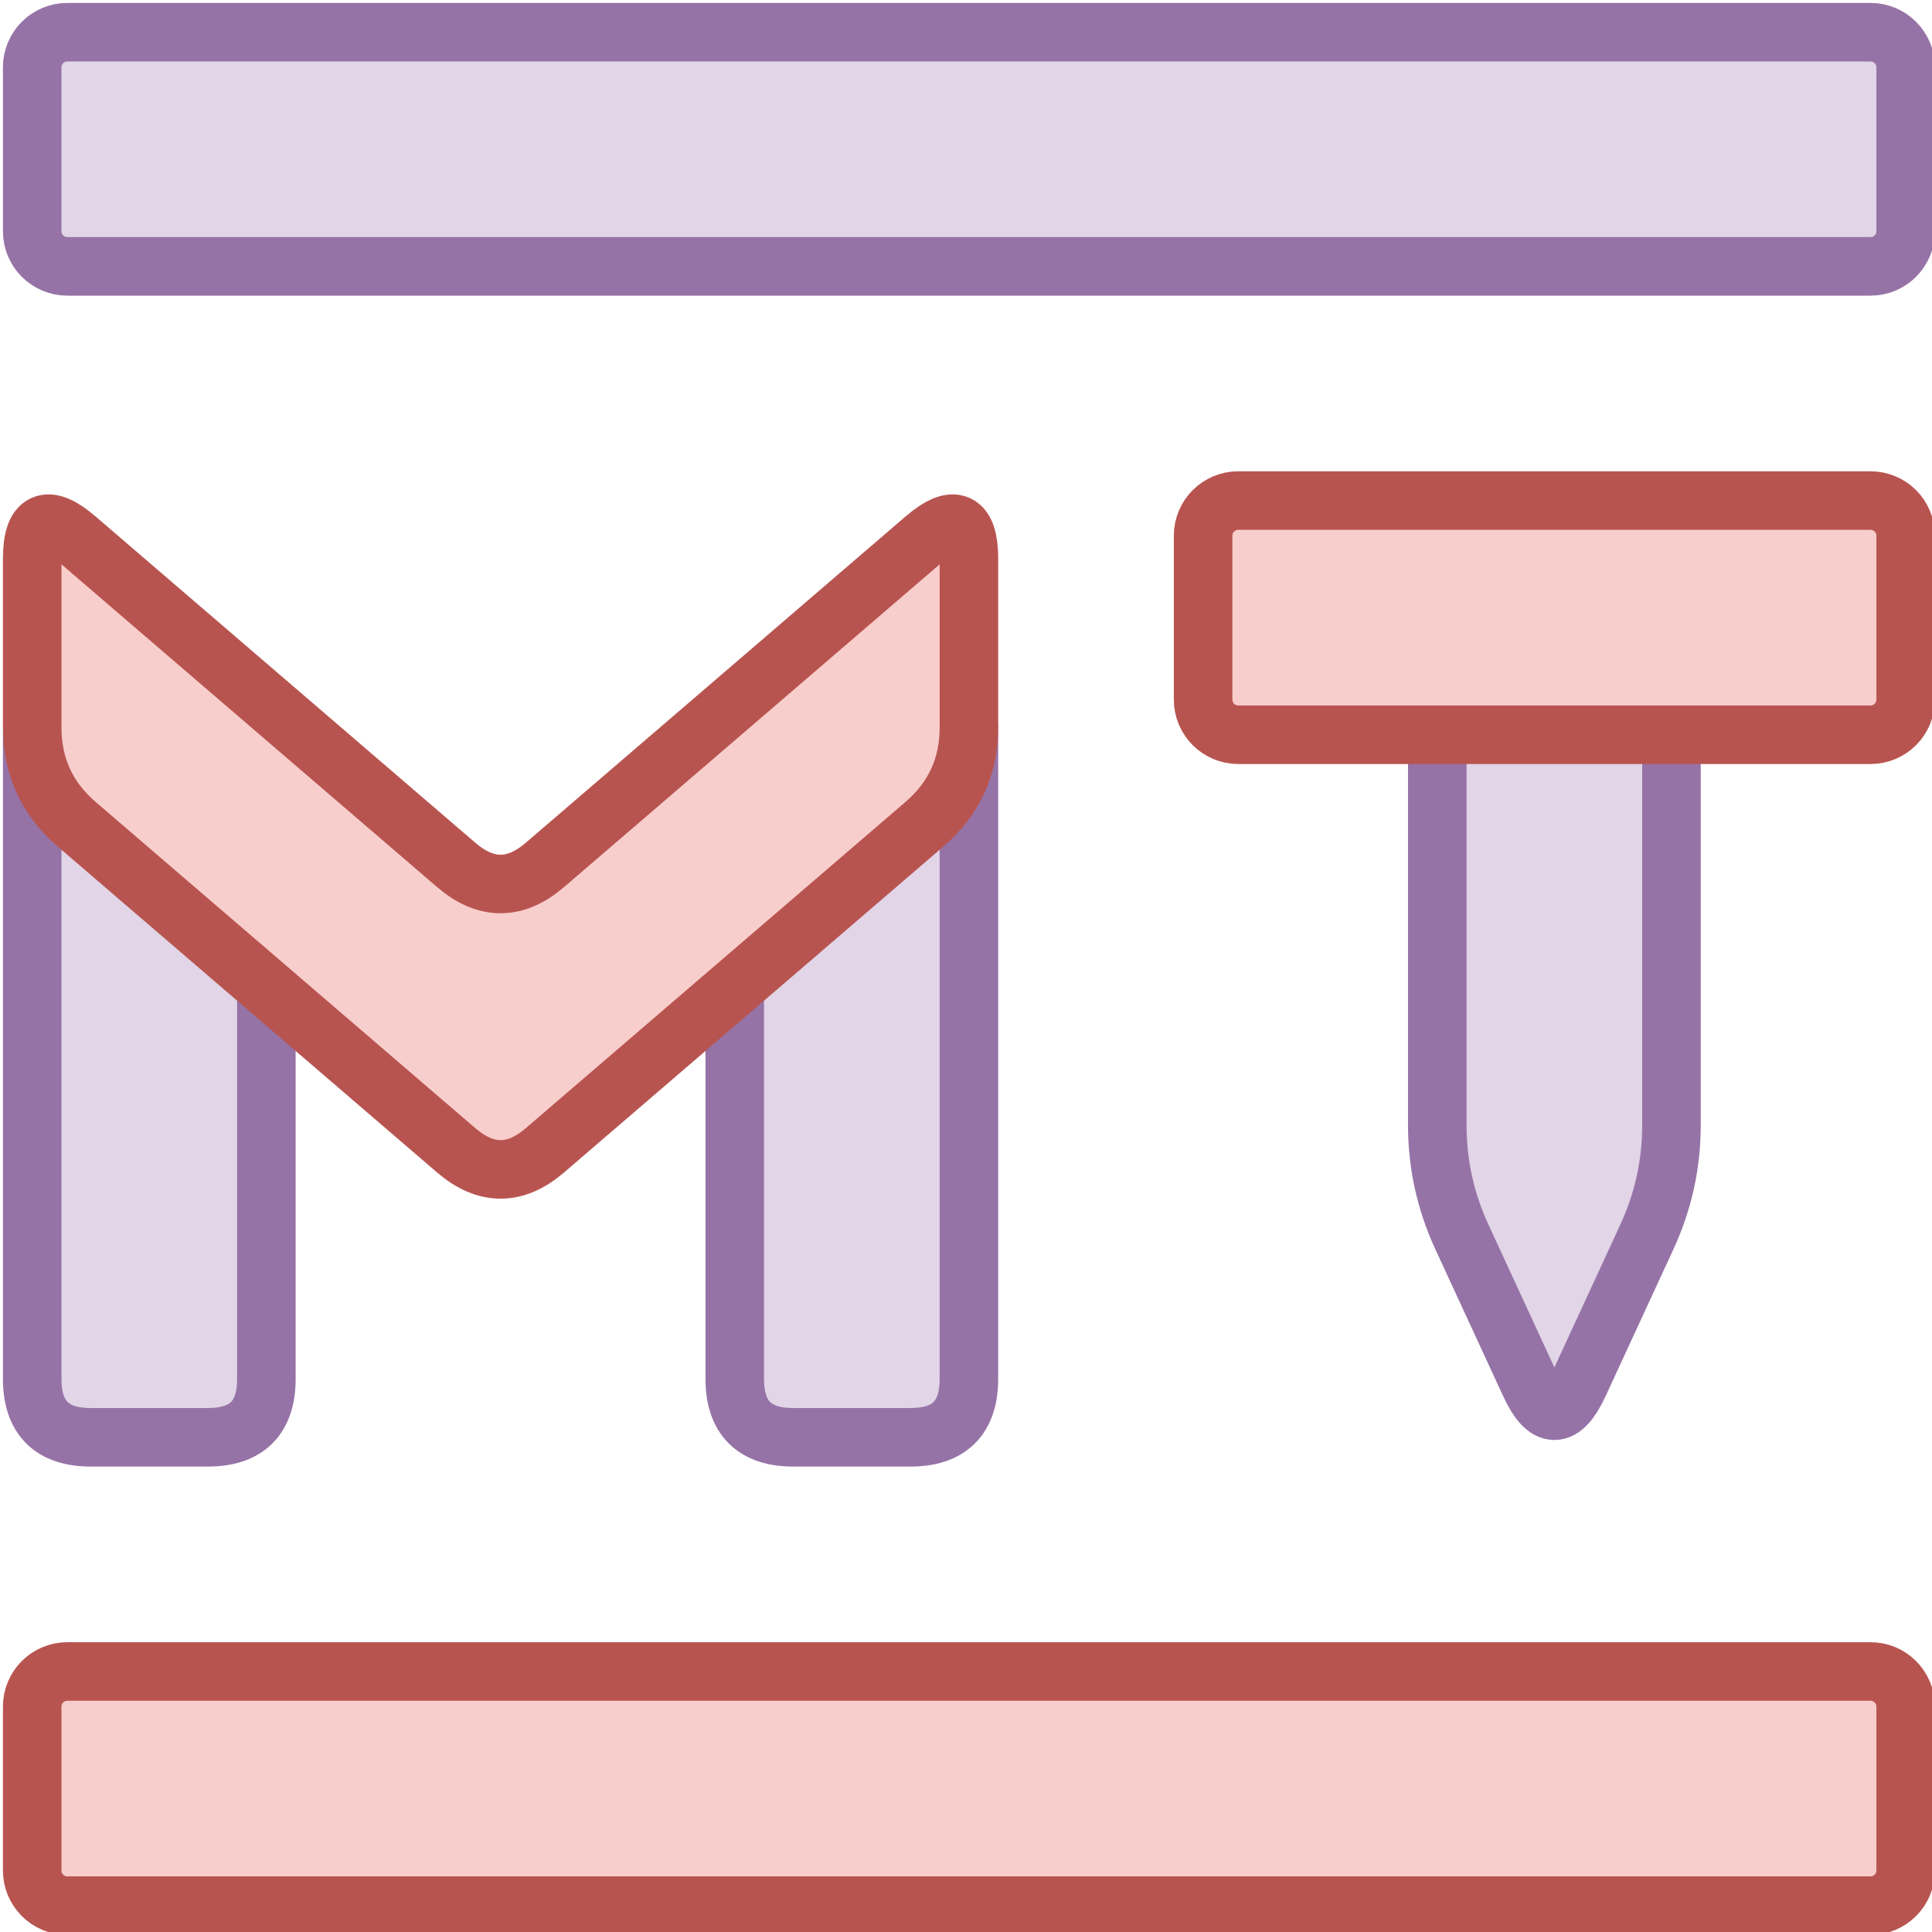
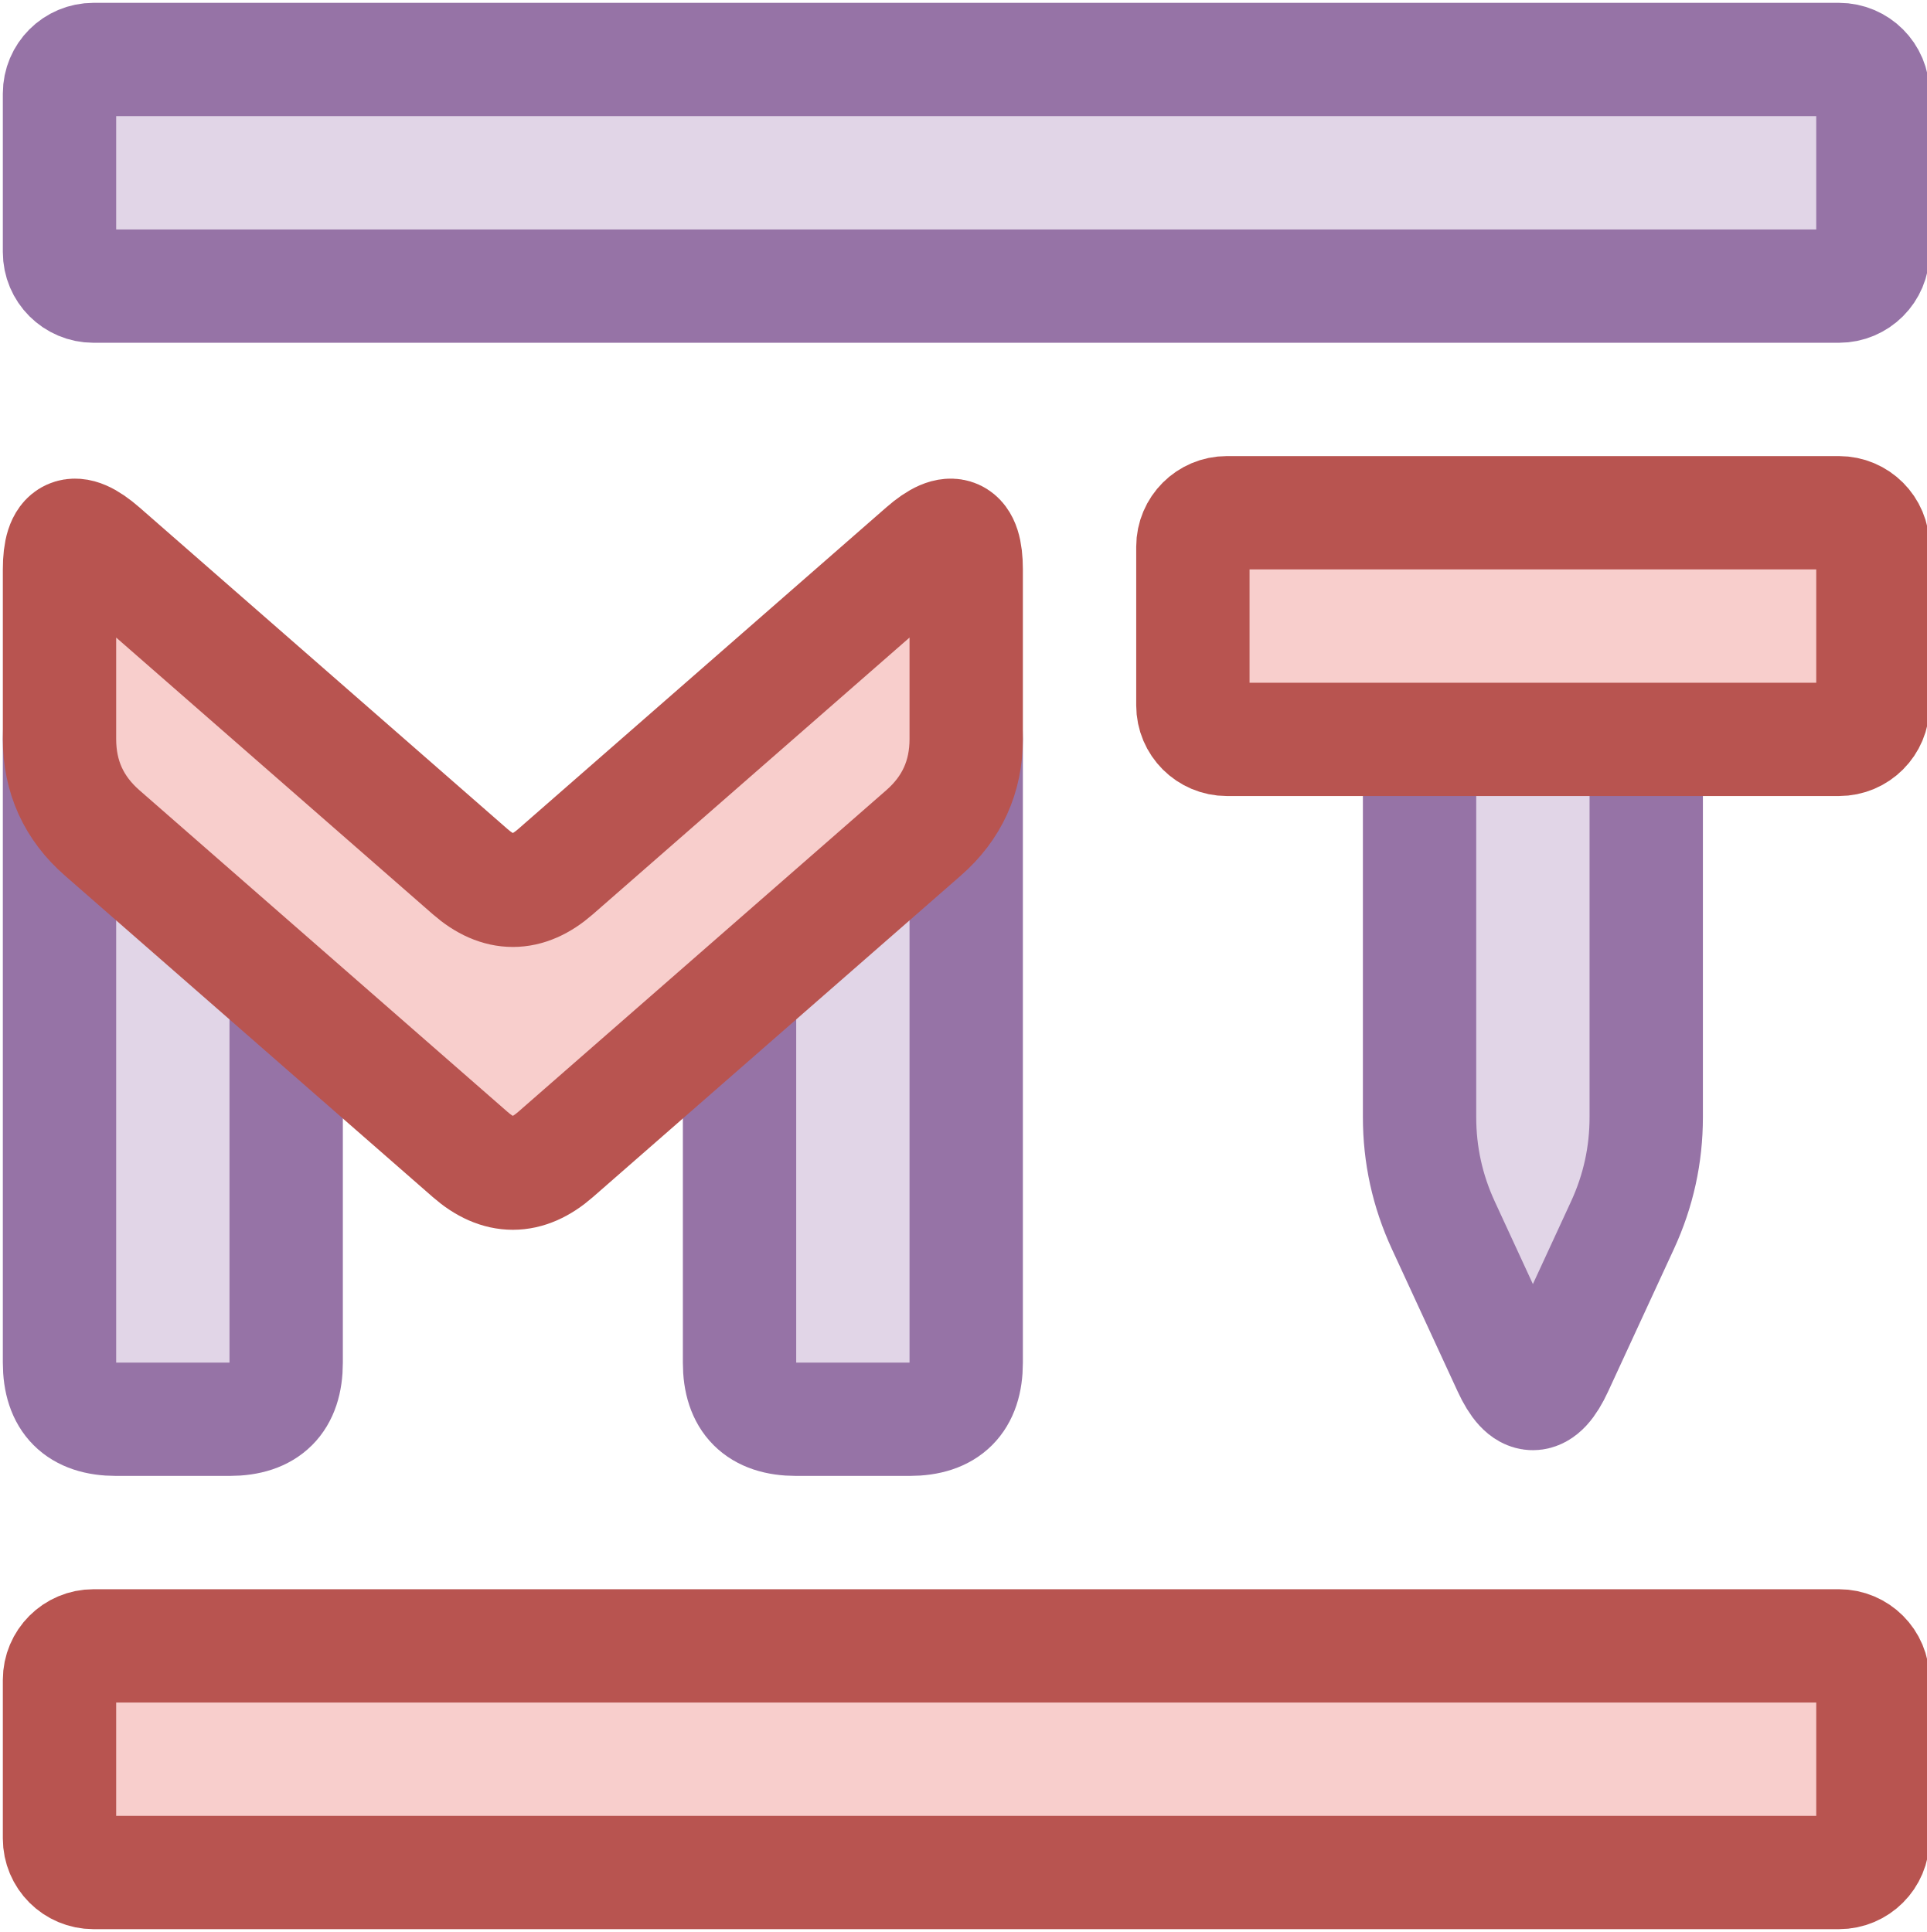
- <svg xmlns="http://www.w3.org/2000/svg" version="1.1" width="330px" height="330px" viewBox="-0.5 -0.5 330 330">
+ <svg xmlns="http://www.w3.org/2000/svg" version="1.1" width="340px" height="341px" viewBox="-0.5 -0.5 340 341">
  <defs />
  <g>
-     <path d="M 245 158.33 L 245 125 Q 245 115 255 115 L 275 115 Q 285 115 285 125 L 285 191.67 Q 285 201.67 280.81 210.75 L 269.19 235.92 Q 265 245 260.81 235.92 L 249.19 210.75 Q 245 201.67 245 191.67 Z" fill="#e1d5e7" stroke="#9673a6" stroke-width="10" stroke-miterlimit="10" pointer-events="all" />
-     <rect x="205" y="85" width="120" height="40" rx="6" ry="6" fill="#f8cecc" stroke="#b85450" stroke-width="10" pointer-events="all" />
-     <path d="M 145 245 L 135 245 Q 125 245 125 235 L 125 165 Q 125 155 132.07 147.93 L 157.93 122.07 Q 165 115 165 125 L 165 235 Q 165 245 155 245 Z" fill="#e1d5e7" stroke="#9673a6" stroke-width="10" stroke-miterlimit="10" pointer-events="all" />
-     <path d="M 25 245 L 15 245 Q 5 245 5 235 L 5 165 Q 5 155 12.07 147.93 L 37.93 122.07 Q 45 115 45 125 L 45 235 Q 45 245 35 245 Z" fill="#e1d5e7" stroke="#9673a6" stroke-width="10" stroke-miterlimit="10" transform="translate(25,0)scale(-1,1)translate(-25,0)" pointer-events="all" />
-     <path d="M 60.63 103.75 L 32.77 71.33 Q 26.25 63.75 36.25 63.75 L 65 63.75 Q 75 63.75 81.52 71.33 L 137.23 136.17 Q 143.75 143.75 137.23 151.33 L 81.52 216.17 Q 75 223.75 65 223.75 L 36.25 223.75 Q 26.25 223.75 32.77 216.17 L 88.48 151.33 Q 95 143.75 88.48 136.17 Z" fill="#f8cecc" stroke="#b85450" stroke-width="10" stroke-miterlimit="10" transform="rotate(90,85,143.75)" pointer-events="all" />
-     <rect x="5" y="285" width="320" height="40" rx="6" ry="6" fill="#f8cecc" stroke="#b85450" stroke-width="10" pointer-events="all" />
-     <rect x="5" y="5" width="320" height="40" rx="6" ry="6" fill="#e1d5e7" stroke="#9673a6" stroke-width="10" pointer-events="all" />
+     <path d="M 250 163.33 L 250 130 Q 250 120 260 120 L 280 120 Q 290 120 290 130 L 290 196.67 Q 290 206.67 285.81 215.75 L 274.19 240.92 Q 270 250 265.81 240.92 L 254.19 215.75 Q 250 206.67 250 196.67 Z" fill="#e1d5e7" stroke="#9673a6" stroke-width="20" stroke-miterlimit="10" pointer-events="all" />
+     <rect x="210" y="90" width="120" height="40" rx="6" ry="6" fill="#f8cecc" stroke="#b85450" stroke-width="20" pointer-events="all" />
+     <path d="M 150 250 L 140 250 Q 130 250 130 240 L 130 170 Q 130 160 137.07 152.93 L 162.93 127.07 Q 170 120 170 130 L 170 240 Q 170 250 160 250 Z" fill="#e1d5e7" stroke="#9673a6" stroke-width="20" stroke-miterlimit="10" pointer-events="all" />
+     <path d="M 30 250 L 20 250 Q 10 250 10 240 L 10 170 Q 10 160 17.07 152.93 L 42.93 127.07 Q 50 120 50 130 L 50 240 Q 50 250 40 250 Z" fill="#e1d5e7" stroke="#9673a6" stroke-width="20" stroke-miterlimit="10" transform="translate(30,0)scale(-1,1)translate(-30,0)" pointer-events="all" />
+     <path d="M 65.04 109.93 L 36.66 77.46 Q 30.08 69.93 40.08 69.93 L 70 69.93 Q 80 69.93 86.58 77.46 L 143.34 142.4 Q 149.92 149.93 143.34 157.46 L 86.58 222.4 Q 80 229.93 70 229.93 L 40.08 229.93 Q 30.08 229.93 36.66 222.4 L 93.42 157.46 Q 100 149.93 93.42 142.4 Z" fill="#f8cecc" stroke="#b85450" stroke-width="20" stroke-miterlimit="10" transform="rotate(90,90,149.93)" pointer-events="all" />
+     <rect x="10" y="290" width="320" height="40" rx="6" ry="6" fill="#f8cecc" stroke="#b85450" stroke-width="20" pointer-events="all" />
+     <rect x="10" y="10" width="320" height="40" rx="6" ry="6" fill="#e1d5e7" stroke="#9673a6" stroke-width="20" pointer-events="all" />
  </g>
</svg>
